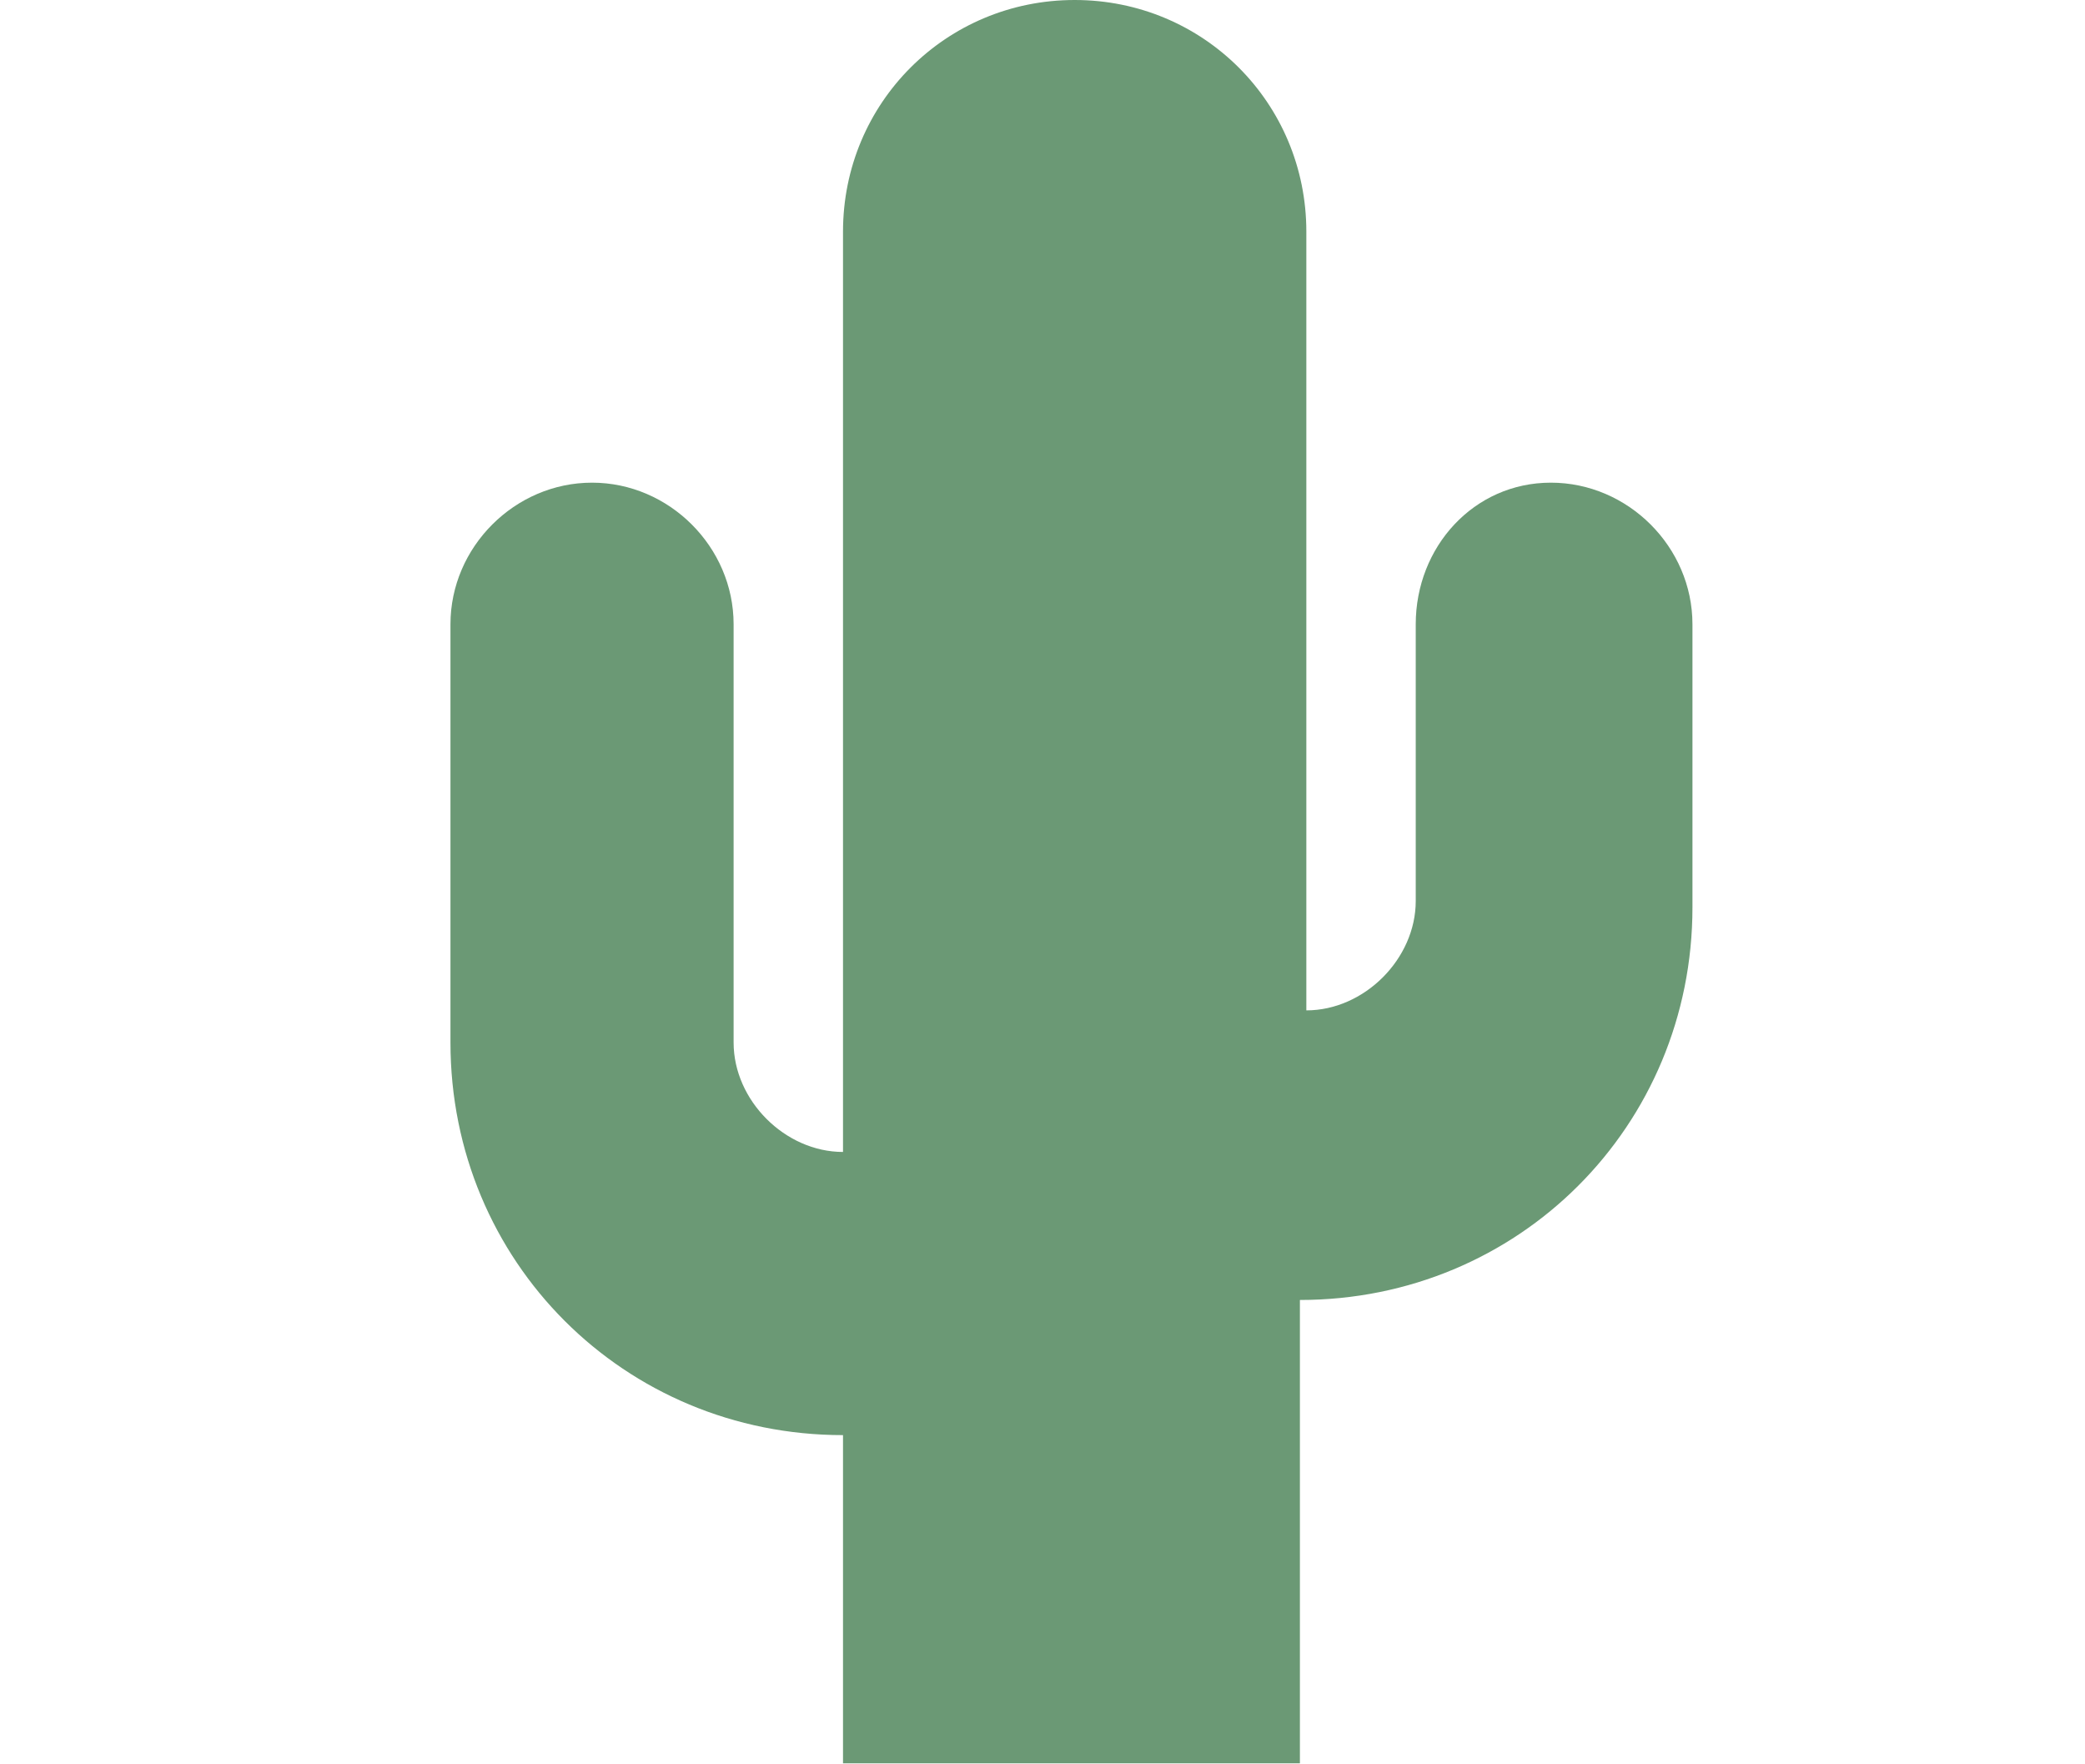
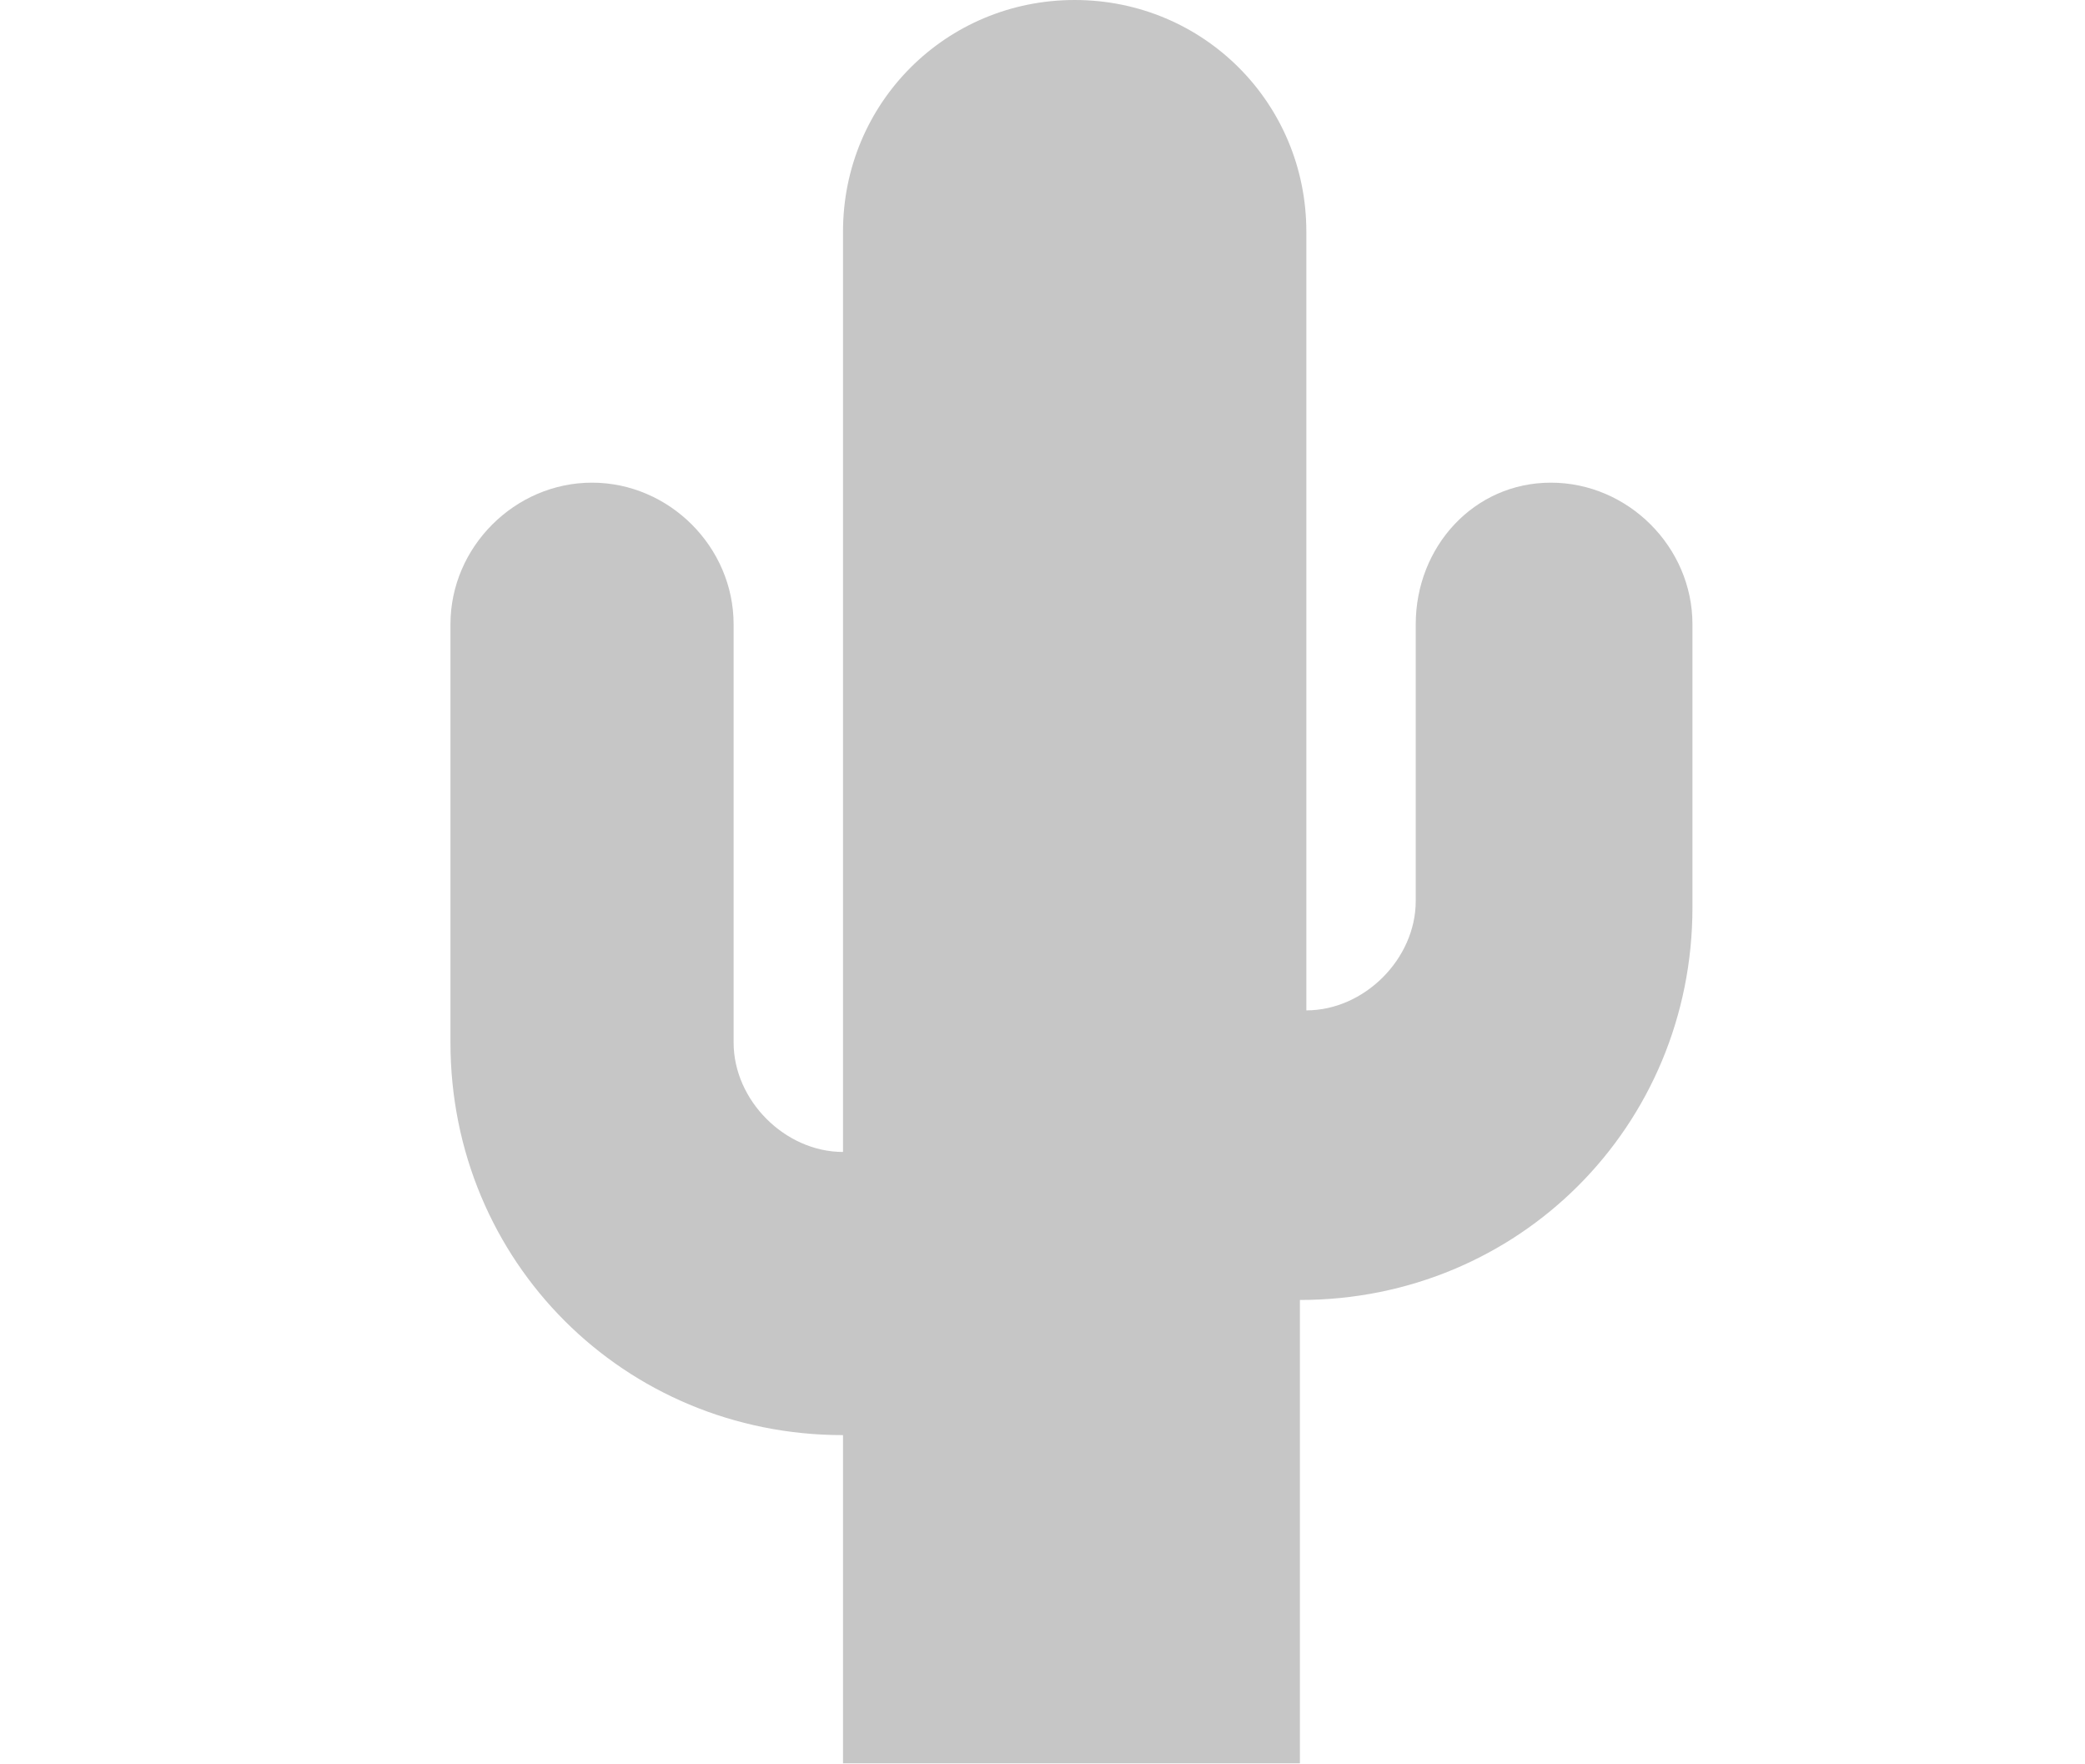
<svg xmlns="http://www.w3.org/2000/svg" version="1.1" id="Ebene_1" x="0px" y="0px" viewBox="0 0 32.4 27.4" style="enable-background:new 0 0 32.4 27.4;" xml:space="preserve">
  <style type="text/css">
- 	.st0{fill:#6B9975;}
+ 	.st0{fill:#C6C6C6;}
</style>
-   <path class="st0" d="M20.3,3.6c0-2-1.6-3.6-3.6-3.6s-3.6,1.6-3.6,3.6l0,0v14.3c-0.9,0-1.7-0.8-1.7-1.7l0,0V9.7c0-1.2-1-2.2-2.2-2.2  s-2.2,1-2.2,2.2l0,0v6.5c0,3.4,2.7,6.1,6.1,6.1l0,0v5.1h7.1v-7.2c3.4,0,6.1-2.7,6.1-6.1l0,0V9.7c0-1.2-1-2.2-2.2-2.2S22,8.5,22,9.7  l0,0V14c0,0.9-0.8,1.7-1.7,1.7l0,0C20.3,15.7,20.3,3.6,20.3,3.6z" />
+   <path class="st0" d="M20.3,3.6c0-2-1.6-3.6-3.6-3.6s-3.6,1.6-3.6,3.6l0,0v14.3c-0.9,0-1.7-0.8-1.7-1.7l0,0V9.7c0-1.2-1-2.2-2.2-2.2  S7,8.5,7,9.7l0,0v6.5c0,3.4,2.7,6.1,6.1,6.1l0,0v5.1h7.1v-7.2c3.4,0,6.1-2.7,6.1-6.1l0,0V9.7c0-1.2-1-2.2-2.2-2.2S22,8.5,22,9.7l0,0  V14c0,0.9-0.8,1.7-1.7,1.7l0,0V3.6z" />
</svg>
